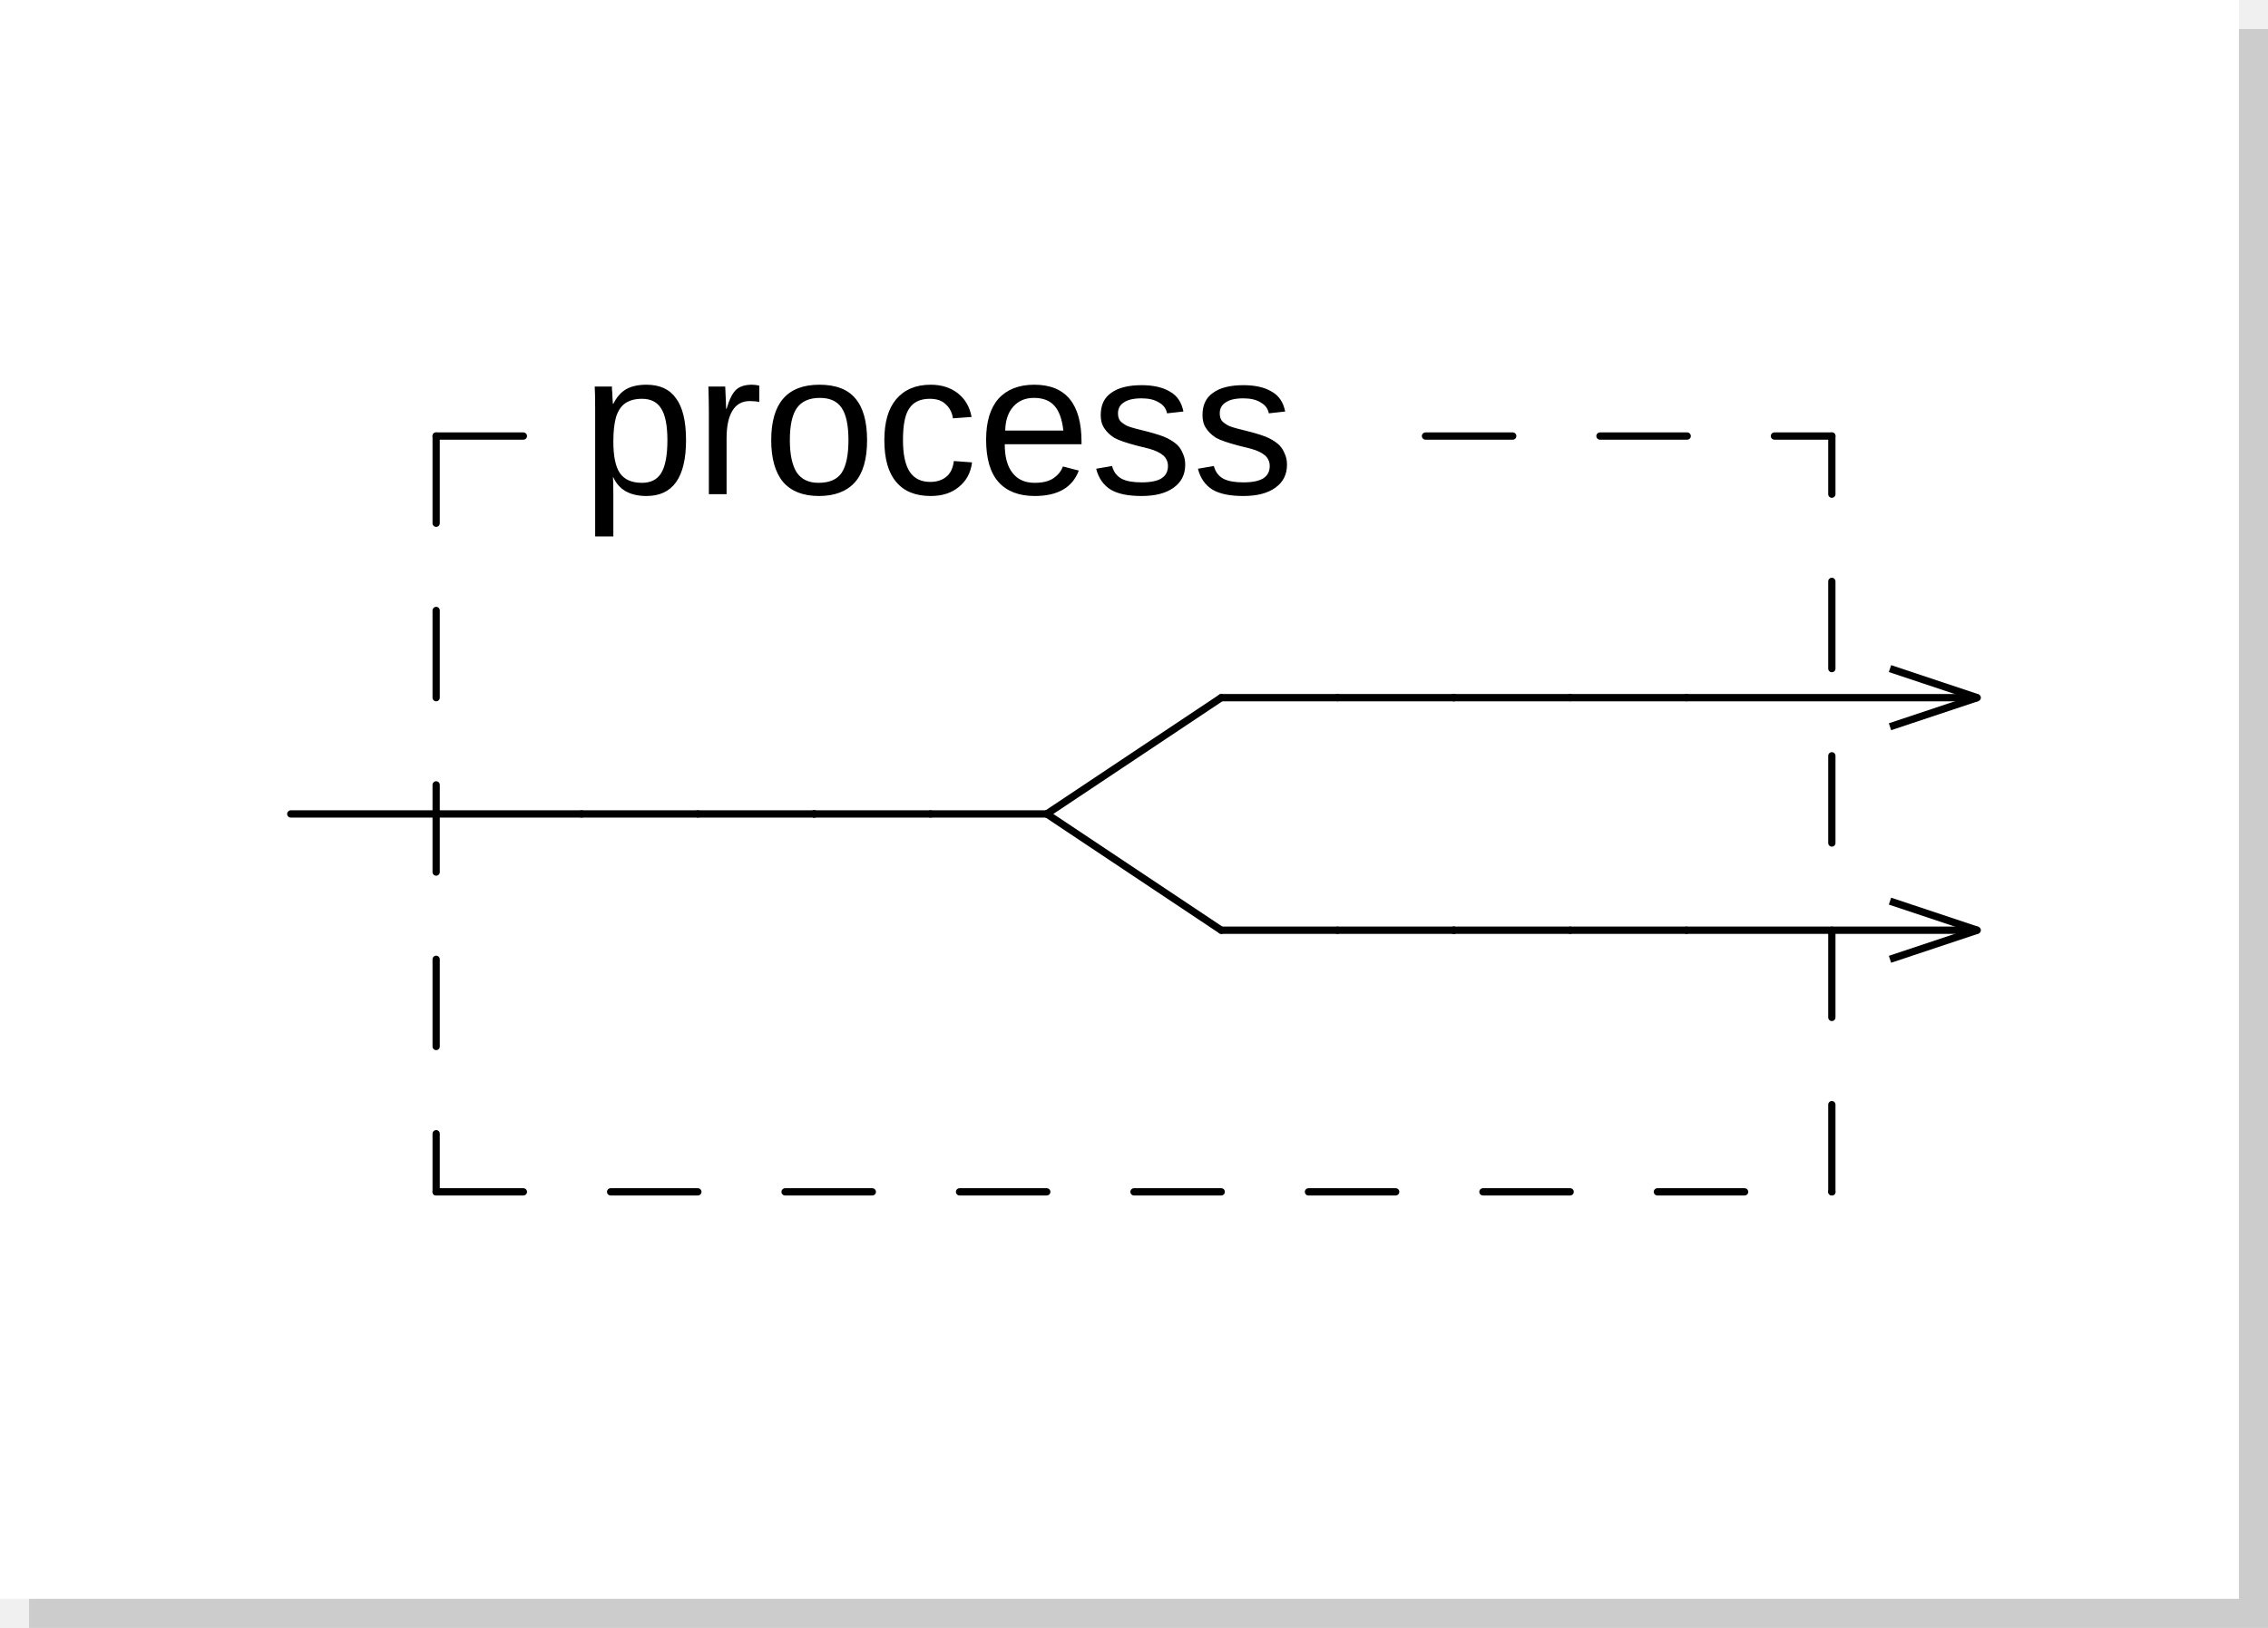
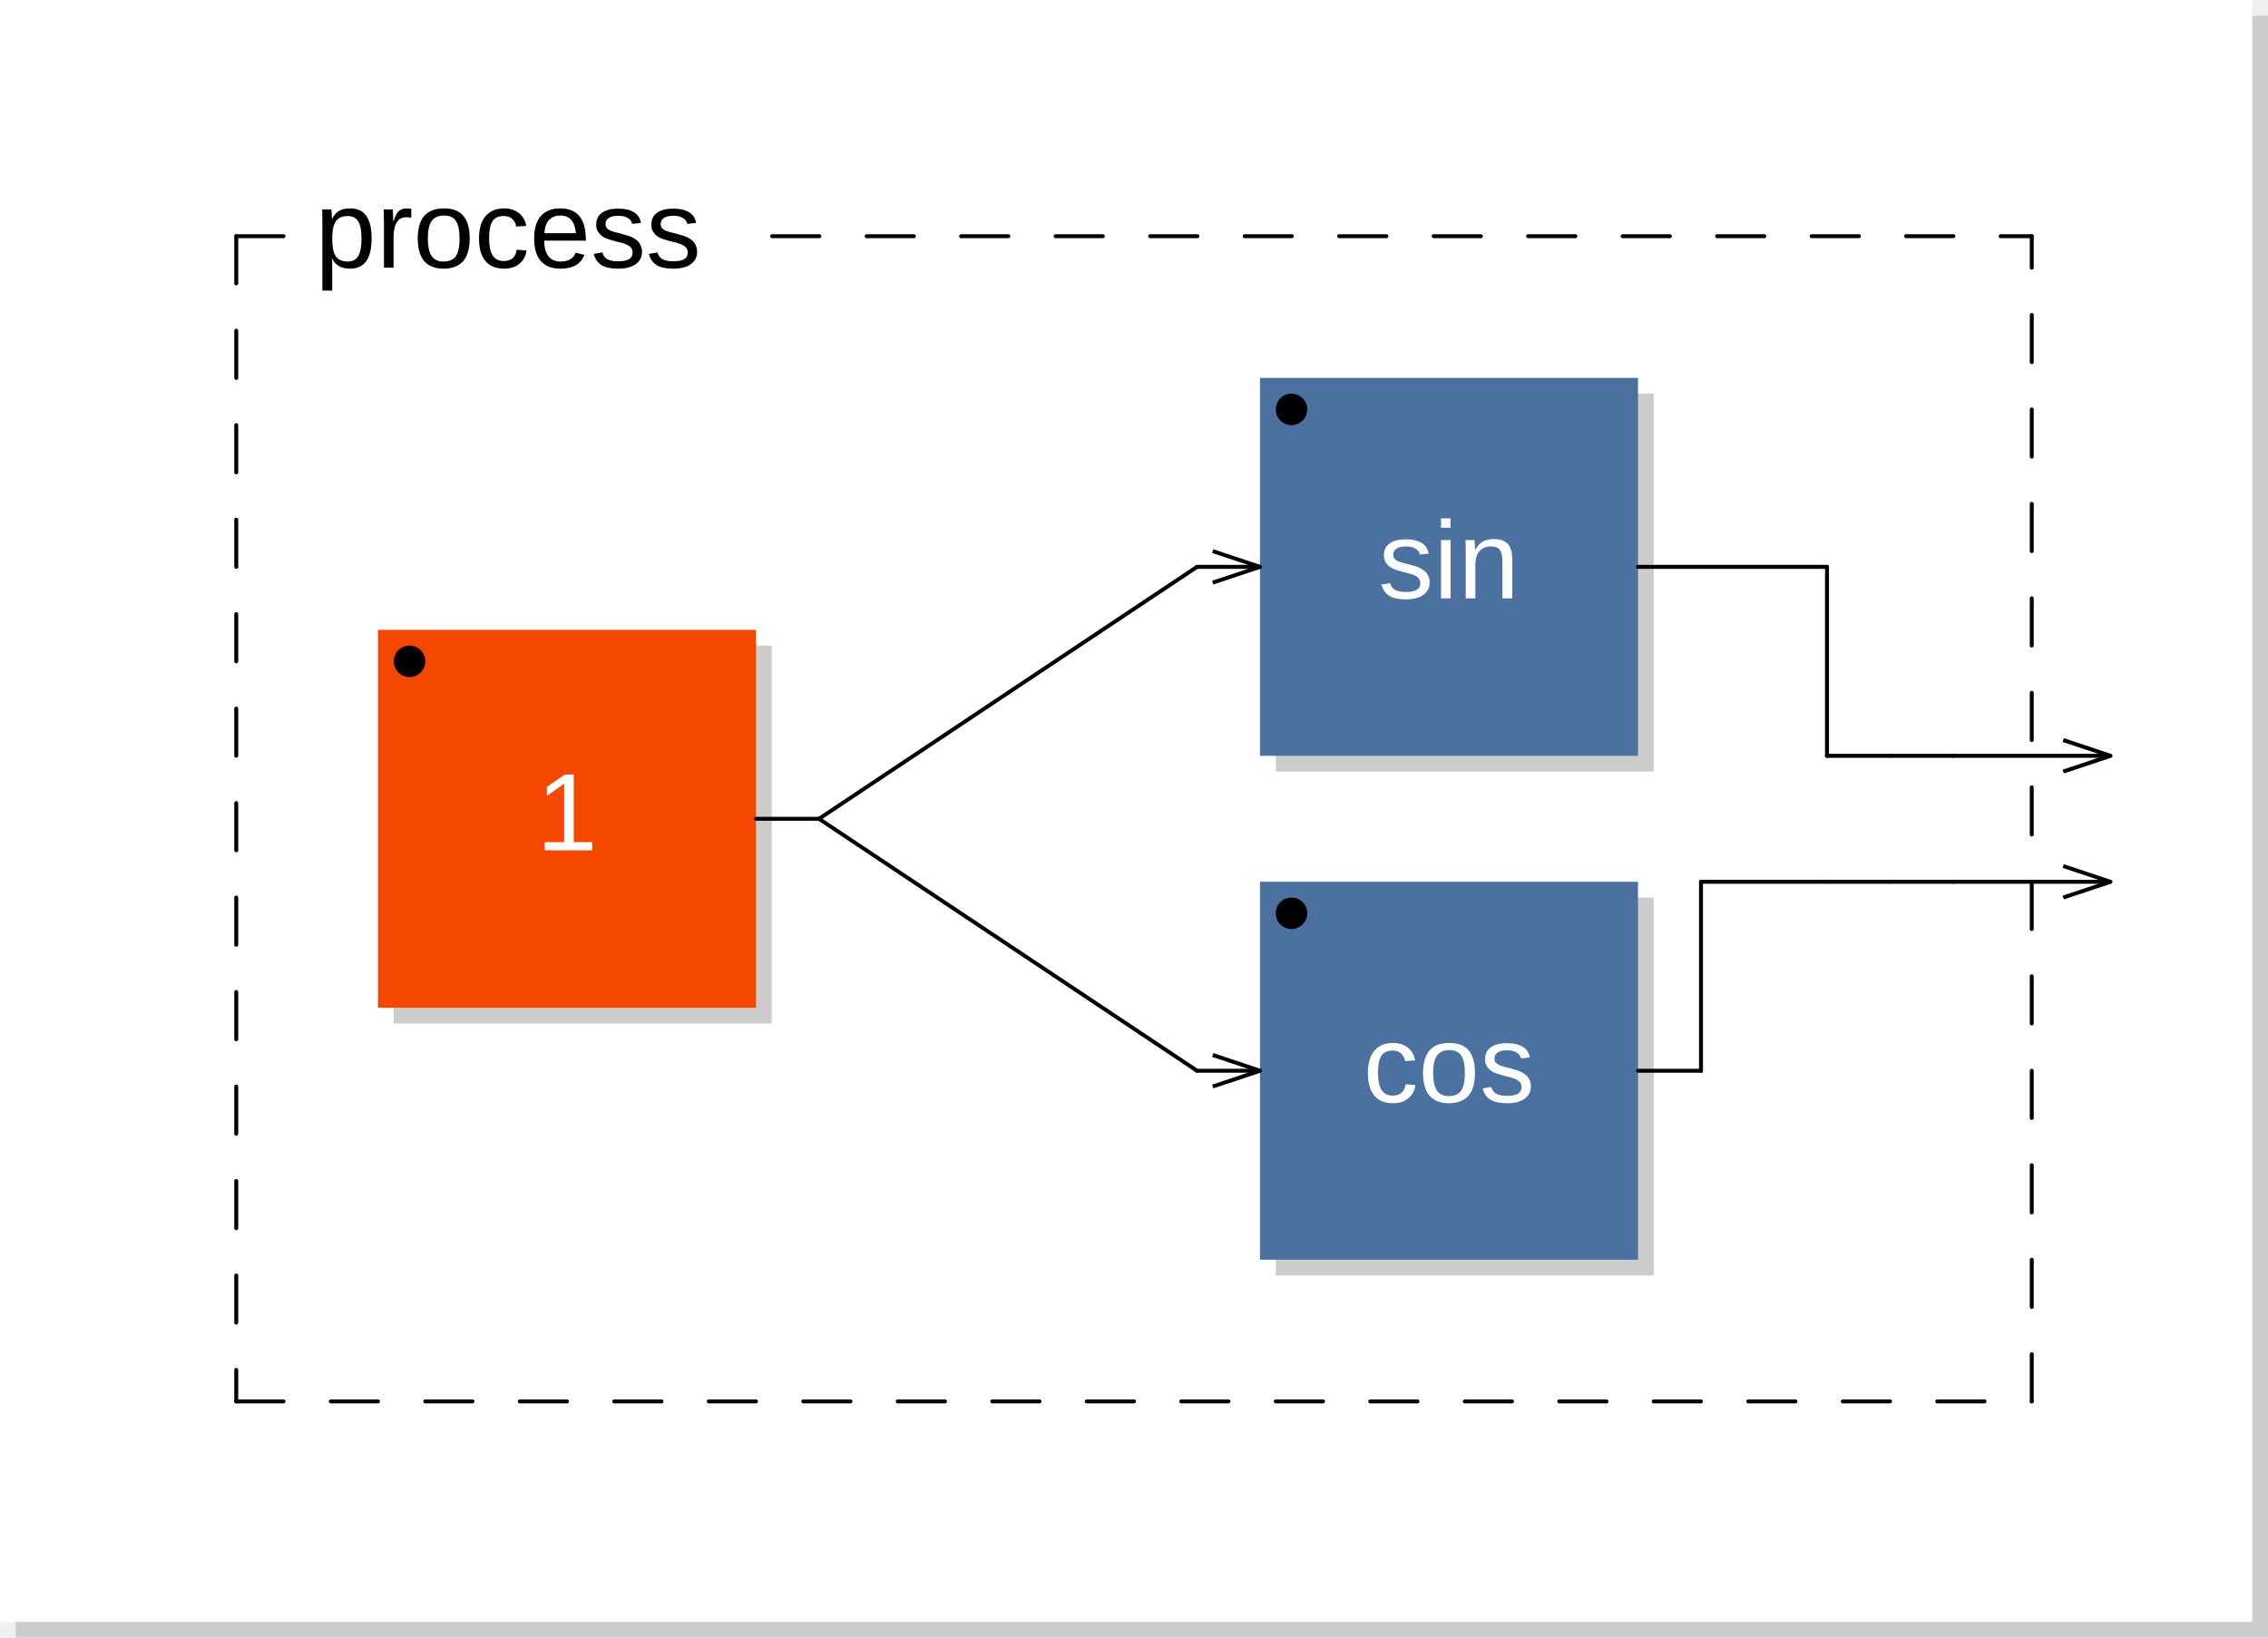
- <svg xmlns="http://www.w3.org/2000/svg" viewBox="0 0 78 56" width="39mm" height="28mm" version="1.1">
-   <rect x="1" y="1" width="77" height="55" rx="0" ry="0" style="stroke:none;fill:#cccccc;" />
-   <rect x="0" y="0" width="77" height="55" rx="0" ry="0" style="stroke:none;fill:#ffffff;" />
+ <svg xmlns="http://www.w3.org/2000/svg" viewBox="0 0 144 104" width="72mm" height="52mm" version="1.1">
+   <rect x="1" y="1" width="143" height="103" rx="0" ry="0" style="stroke:none;fill:#cccccc;" />
+   <rect x="0" y="0" width="143" height="103" rx="0" ry="0" style="stroke:none;fill:#ffffff;" />
  <text x="10" y="7" font-family="Arial" font-size="7" />
-   <line x1="15" y1="15" x2="15" y2="41" style="stroke: black; stroke-linecap:round; stroke-width:0.25; stroke-dasharray:3,3;" />
-   <line x1="15" y1="41" x2="63" y2="41" style="stroke: black; stroke-linecap:round; stroke-width:0.25; stroke-dasharray:3,3;" />
-   <line x1="63" y1="41" x2="63" y2="15" style="stroke: black; stroke-linecap:round; stroke-width:0.25; stroke-dasharray:3,3;" />
+   <rect x="25" y="41" width="24" height="24" rx="0" ry="0" style="stroke:none;fill:#cccccc;" />
+   <rect x="24" y="40" width="24" height="24" rx="0" ry="0" style="stroke:none;fill:#f44800;" />
+   <text x="36" y="54" font-family="Arial" font-size="7" text-anchor="middle" fill="#FFFFFF">1</text>
+   <circle cx="26" cy="42" r="1" />
+   <rect x="81" y="25" width="24" height="24" rx="0" ry="0" style="stroke:none;fill:#cccccc;" />
+   <rect x="80" y="24" width="24" height="24" rx="0" ry="0" style="stroke:none;fill:#4B71A1;" />
+   <text x="92" y="38" font-family="Arial" font-size="7" text-anchor="middle" fill="#FFFFFF">sin</text>
+   <circle cx="82" cy="26" r="1" />
+   <line x1="77" y1="35" x2="80" y2="36" transform="rotate(0,80,36)" style="stroke: black; stroke-width:0.25;" />
+   <line x1="77" y1="37" x2="80" y2="36" transform="rotate(0,80,36)" style="stroke: black; stroke-width:0.25;" />
+   <rect x="81" y="57" width="24" height="24" rx="0" ry="0" style="stroke:none;fill:#cccccc;" />
+   <rect x="80" y="56" width="24" height="24" rx="0" ry="0" style="stroke:none;fill:#4B71A1;" />
+   <text x="92" y="70" font-family="Arial" font-size="7" text-anchor="middle" fill="#FFFFFF">cos</text>
+   <circle cx="82" cy="58" r="1" />
+   <line x1="77" y1="67" x2="80" y2="68" transform="rotate(0,80,68)" style="stroke: black; stroke-width:0.25;" />
+   <line x1="77" y1="69" x2="80" y2="68" transform="rotate(0,80,68)" style="stroke: black; stroke-width:0.25;" />
+   <line x1="15" y1="15" x2="15" y2="89" style="stroke: black; stroke-linecap:round; stroke-width:0.25; stroke-dasharray:3,3;" />
+   <line x1="15" y1="89" x2="129" y2="89" style="stroke: black; stroke-linecap:round; stroke-width:0.25; stroke-dasharray:3,3;" />
+   <line x1="129" y1="89" x2="129" y2="15" style="stroke: black; stroke-linecap:round; stroke-width:0.25; stroke-dasharray:3,3;" />
  <line x1="15" y1="15" x2="20" y2="15" style="stroke: black; stroke-linecap:round; stroke-width:0.25; stroke-dasharray:3,3;" />
-   <line x1="49.025" y1="15" x2="63" y2="15" style="stroke: black; stroke-linecap:round; stroke-width:0.25; stroke-dasharray:3,3;" />
+   <line x1="49.025" y1="15" x2="129" y2="15" style="stroke: black; stroke-linecap:round; stroke-width:0.25; stroke-dasharray:3,3;" />
  <text x="20" y="17" font-family="Arial" font-size="7">process</text>
-   <line x1="65" y1="23" x2="68" y2="24" transform="rotate(0,68,24)" style="stroke: black; stroke-width:0.25;" />
-   <line x1="65" y1="25" x2="68" y2="24" transform="rotate(0,68,24)" style="stroke: black; stroke-width:0.25;" />
-   <line x1="65" y1="31" x2="68" y2="32" transform="rotate(0,68,32)" style="stroke: black; stroke-width:0.25;" />
-   <line x1="65" y1="33" x2="68" y2="32" transform="rotate(0,68,32)" style="stroke: black; stroke-width:0.25;" />
-   <line x1="10" y1="28" x2="20" y2="28" style="stroke:black; stroke-linecap:round; stroke-width:0.25;" />
-   <line x1="20" y1="28" x2="24" y2="28" style="stroke:black; stroke-linecap:round; stroke-width:0.25;" />
-   <line x1="24" y1="28" x2="28" y2="28" style="stroke:black; stroke-linecap:round; stroke-width:0.25;" />
-   <line x1="28" y1="28" x2="28" y2="28" style="stroke:black; stroke-linecap:round; stroke-width:0.25;" />
-   <line x1="28" y1="28" x2="32" y2="28" style="stroke:black; stroke-linecap:round; stroke-width:0.25;" />
-   <line x1="32" y1="28" x2="36" y2="28" style="stroke:black; stroke-linecap:round; stroke-width:0.25;" />
-   <line x1="36" y1="28" x2="42" y2="24" style="stroke:black; stroke-linecap:round; stroke-width:0.25;" />
-   <line x1="36" y1="28" x2="42" y2="32" style="stroke:black; stroke-linecap:round; stroke-width:0.25;" />
-   <line x1="42" y1="24" x2="46" y2="24" style="stroke:black; stroke-linecap:round; stroke-width:0.25;" />
-   <line x1="42" y1="32" x2="46" y2="32" style="stroke:black; stroke-linecap:round; stroke-width:0.25;" />
-   <line x1="46" y1="24" x2="50" y2="24" style="stroke:black; stroke-linecap:round; stroke-width:0.25;" />
-   <line x1="46" y1="32" x2="50" y2="32" style="stroke:black; stroke-linecap:round; stroke-width:0.25;" />
-   <line x1="50" y1="24" x2="50" y2="24" style="stroke:black; stroke-linecap:round; stroke-width:0.25;" />
-   <line x1="50" y1="24" x2="54" y2="24" style="stroke:black; stroke-linecap:round; stroke-width:0.25;" />
-   <line x1="50" y1="32" x2="50" y2="32" style="stroke:black; stroke-linecap:round; stroke-width:0.25;" />
-   <line x1="50" y1="32" x2="54" y2="32" style="stroke:black; stroke-linecap:round; stroke-width:0.25;" />
-   <line x1="54" y1="24" x2="58" y2="24" style="stroke:black; stroke-linecap:round; stroke-width:0.25;" />
-   <line x1="54" y1="32" x2="58" y2="32" style="stroke:black; stroke-linecap:round; stroke-width:0.25;" />
-   <line x1="58" y1="24" x2="68" y2="24" style="stroke:black; stroke-linecap:round; stroke-width:0.25;" />
-   <line x1="58" y1="32" x2="68" y2="32" style="stroke:black; stroke-linecap:round; stroke-width:0.25;" />
+   <line x1="131" y1="47" x2="134" y2="48" transform="rotate(0,134,48)" style="stroke: black; stroke-width:0.25;" />
+   <line x1="131" y1="49" x2="134" y2="48" transform="rotate(0,134,48)" style="stroke: black; stroke-width:0.25;" />
+   <line x1="131" y1="55" x2="134" y2="56" transform="rotate(0,134,56)" style="stroke: black; stroke-width:0.25;" />
+   <line x1="131" y1="57" x2="134" y2="56" transform="rotate(0,134,56)" style="stroke: black; stroke-width:0.25;" />
+   <line x1="48" y1="52" x2="52" y2="52" style="stroke:black; stroke-linecap:round; stroke-width:0.25;" />
+   <line x1="52" y1="52" x2="76" y2="36" style="stroke:black; stroke-linecap:round; stroke-width:0.25;" />
+   <line x1="52" y1="52" x2="76" y2="68" style="stroke:black; stroke-linecap:round; stroke-width:0.25;" />
+   <line x1="76" y1="36" x2="80" y2="36" style="stroke:black; stroke-linecap:round; stroke-width:0.25;" />
+   <line x1="76" y1="68" x2="80" y2="68" style="stroke:black; stroke-linecap:round; stroke-width:0.25;" />
+   <line x1="104" y1="36" x2="108" y2="36" style="stroke:black; stroke-linecap:round; stroke-width:0.25;" />
+   <line x1="104" y1="68" x2="108" y2="68" style="stroke:black; stroke-linecap:round; stroke-width:0.25;" />
+   <line x1="108" y1="36" x2="116" y2="36" style="stroke:black; stroke-linecap:round; stroke-width:0.25;" />
+   <line x1="108" y1="56" x2="116" y2="56" style="stroke:black; stroke-linecap:round; stroke-width:0.25;" />
+   <line x1="108" y1="68" x2="108" y2="56" style="stroke:black; stroke-linecap:round; stroke-width:0.25;" />
+   <line x1="108" y1="68" x2="108" y2="68" style="stroke:black; stroke-linecap:round; stroke-width:0.25;" />
+   <line x1="116" y1="36" x2="116" y2="48" style="stroke:black; stroke-linecap:round; stroke-width:0.25;" />
+   <line x1="116" y1="48" x2="116" y2="48" style="stroke:black; stroke-linecap:round; stroke-width:0.25;" />
+   <line x1="116" y1="48" x2="120" y2="48" style="stroke:black; stroke-linecap:round; stroke-width:0.25;" />
+   <line x1="116" y1="56" x2="120" y2="56" style="stroke:black; stroke-linecap:round; stroke-width:0.25;" />
+   <line x1="120" y1="48" x2="124" y2="48" style="stroke:black; stroke-linecap:round; stroke-width:0.25;" />
+   <line x1="120" y1="56" x2="124" y2="56" style="stroke:black; stroke-linecap:round; stroke-width:0.25;" />
+   <line x1="124" y1="48" x2="134" y2="48" style="stroke:black; stroke-linecap:round; stroke-width:0.25;" />
+   <line x1="124" y1="56" x2="134" y2="56" style="stroke:black; stroke-linecap:round; stroke-width:0.25;" />
</svg>
